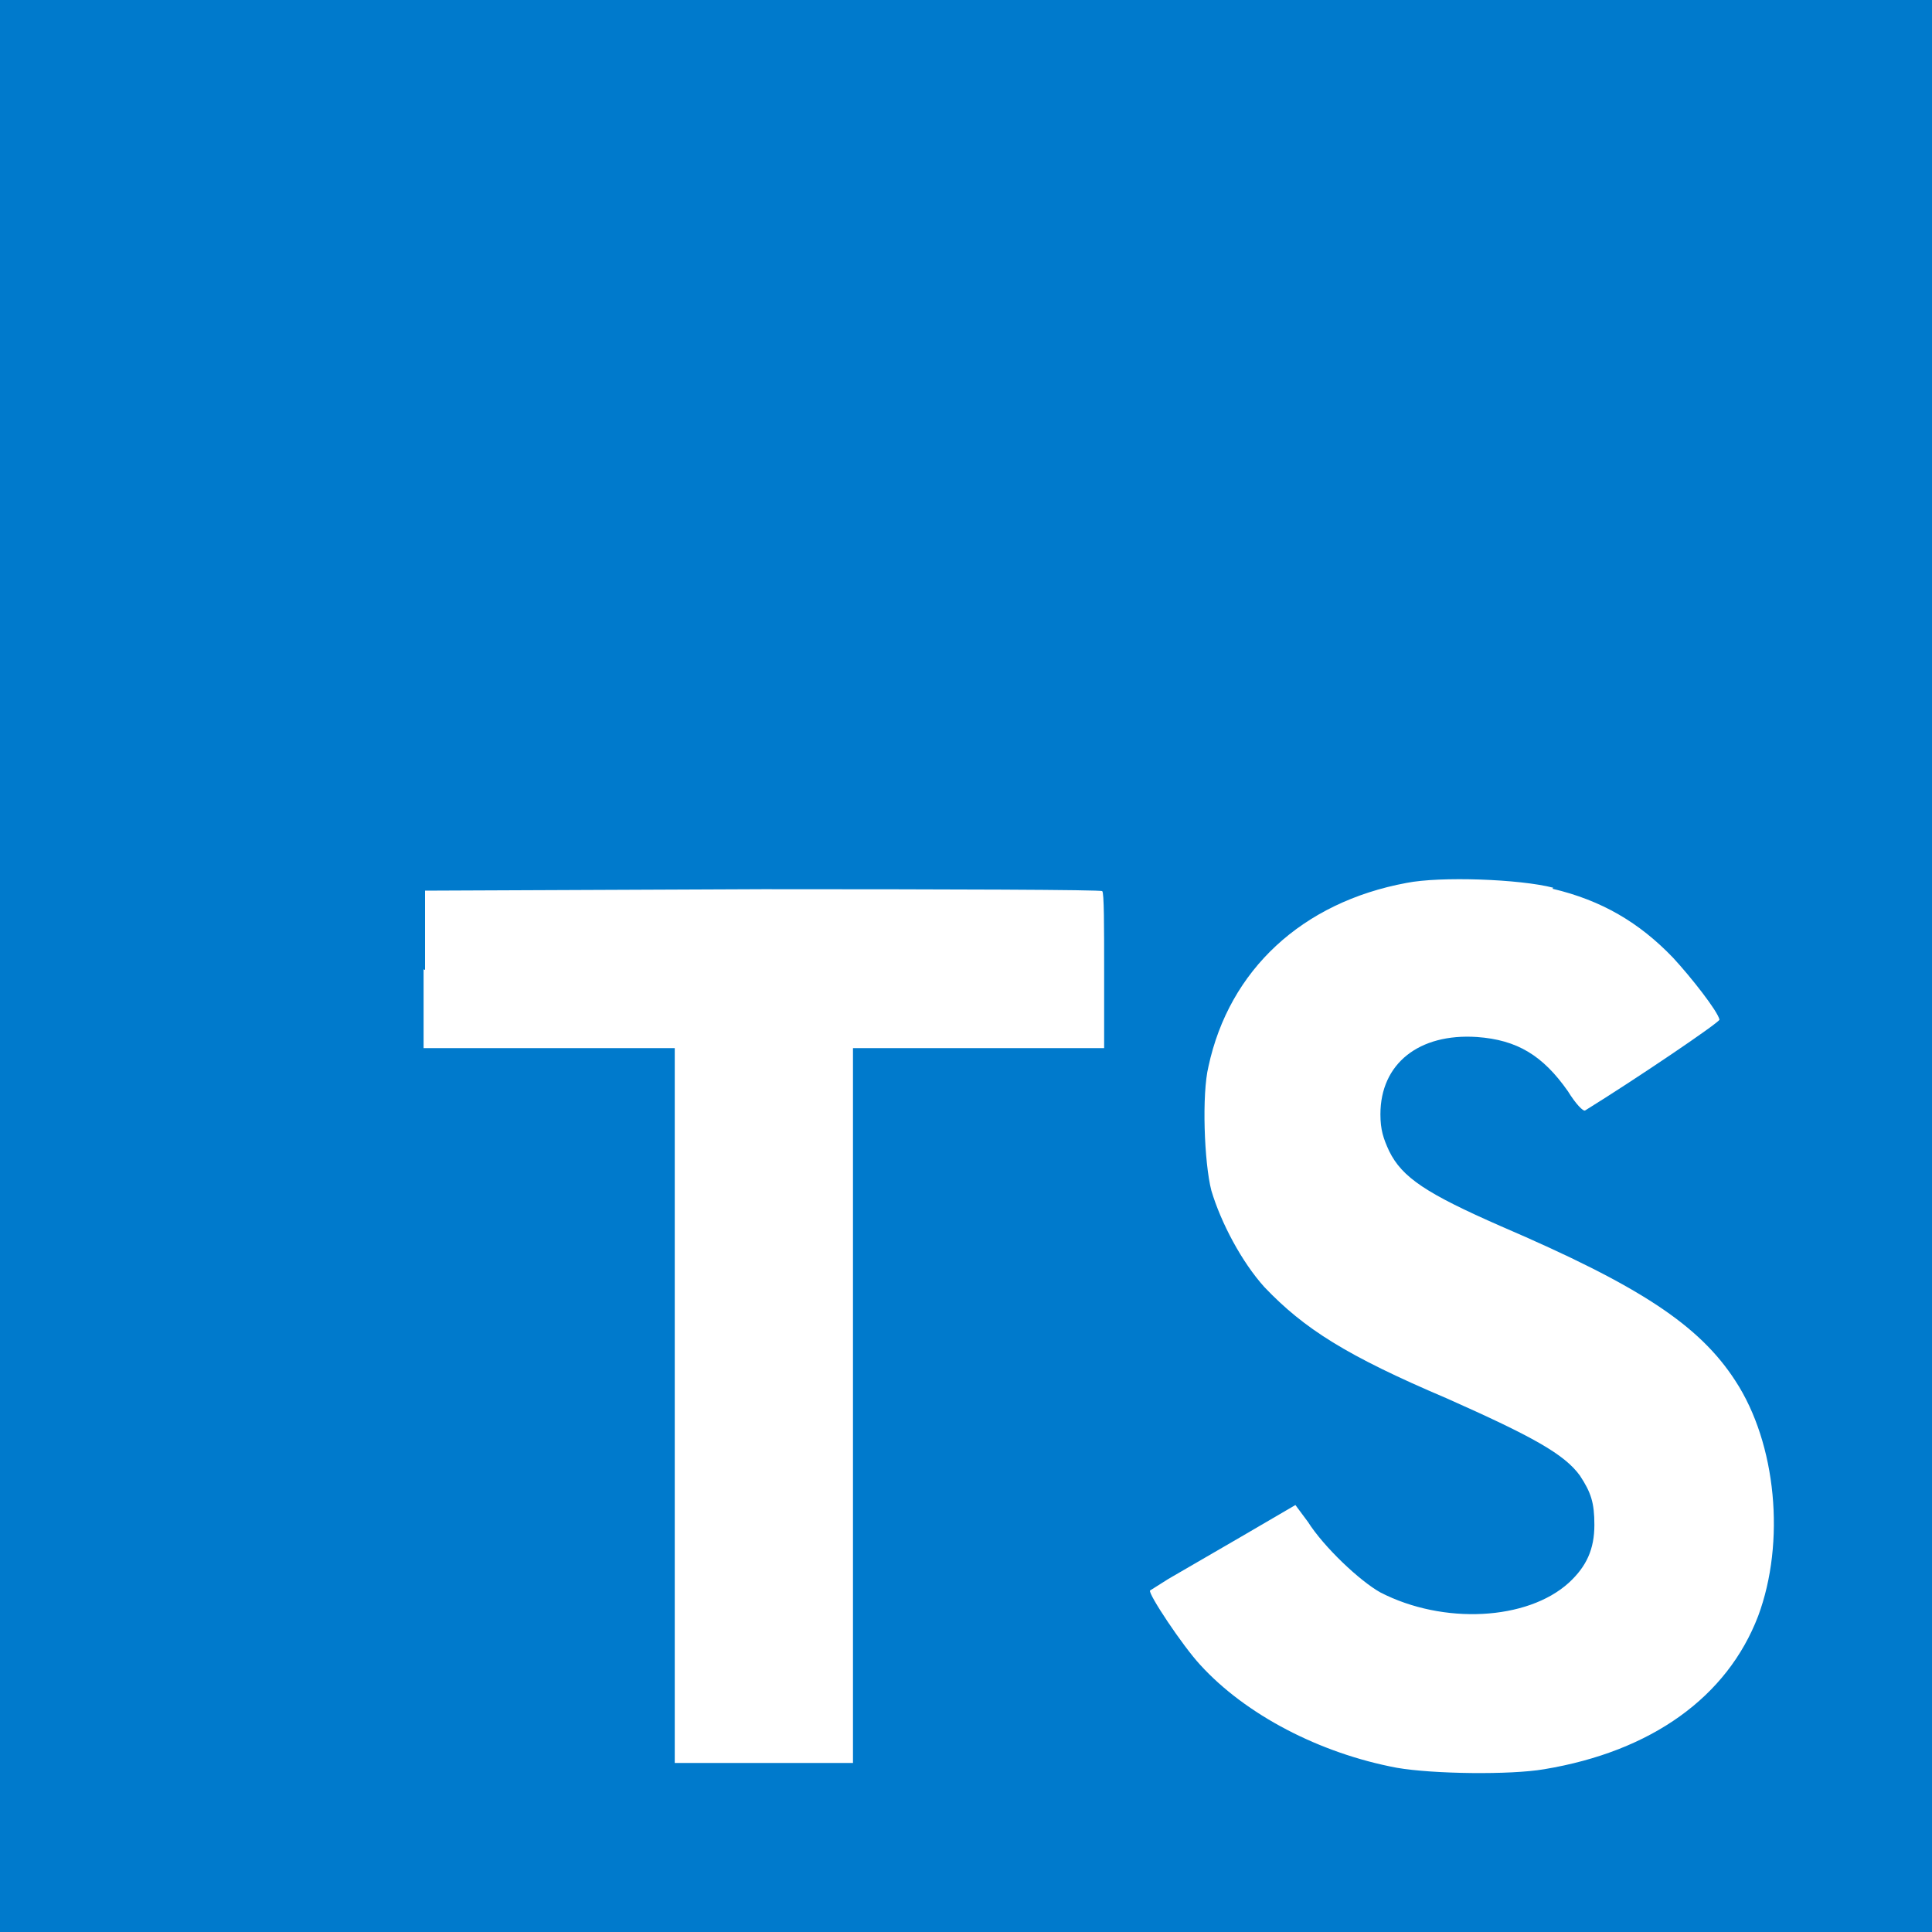
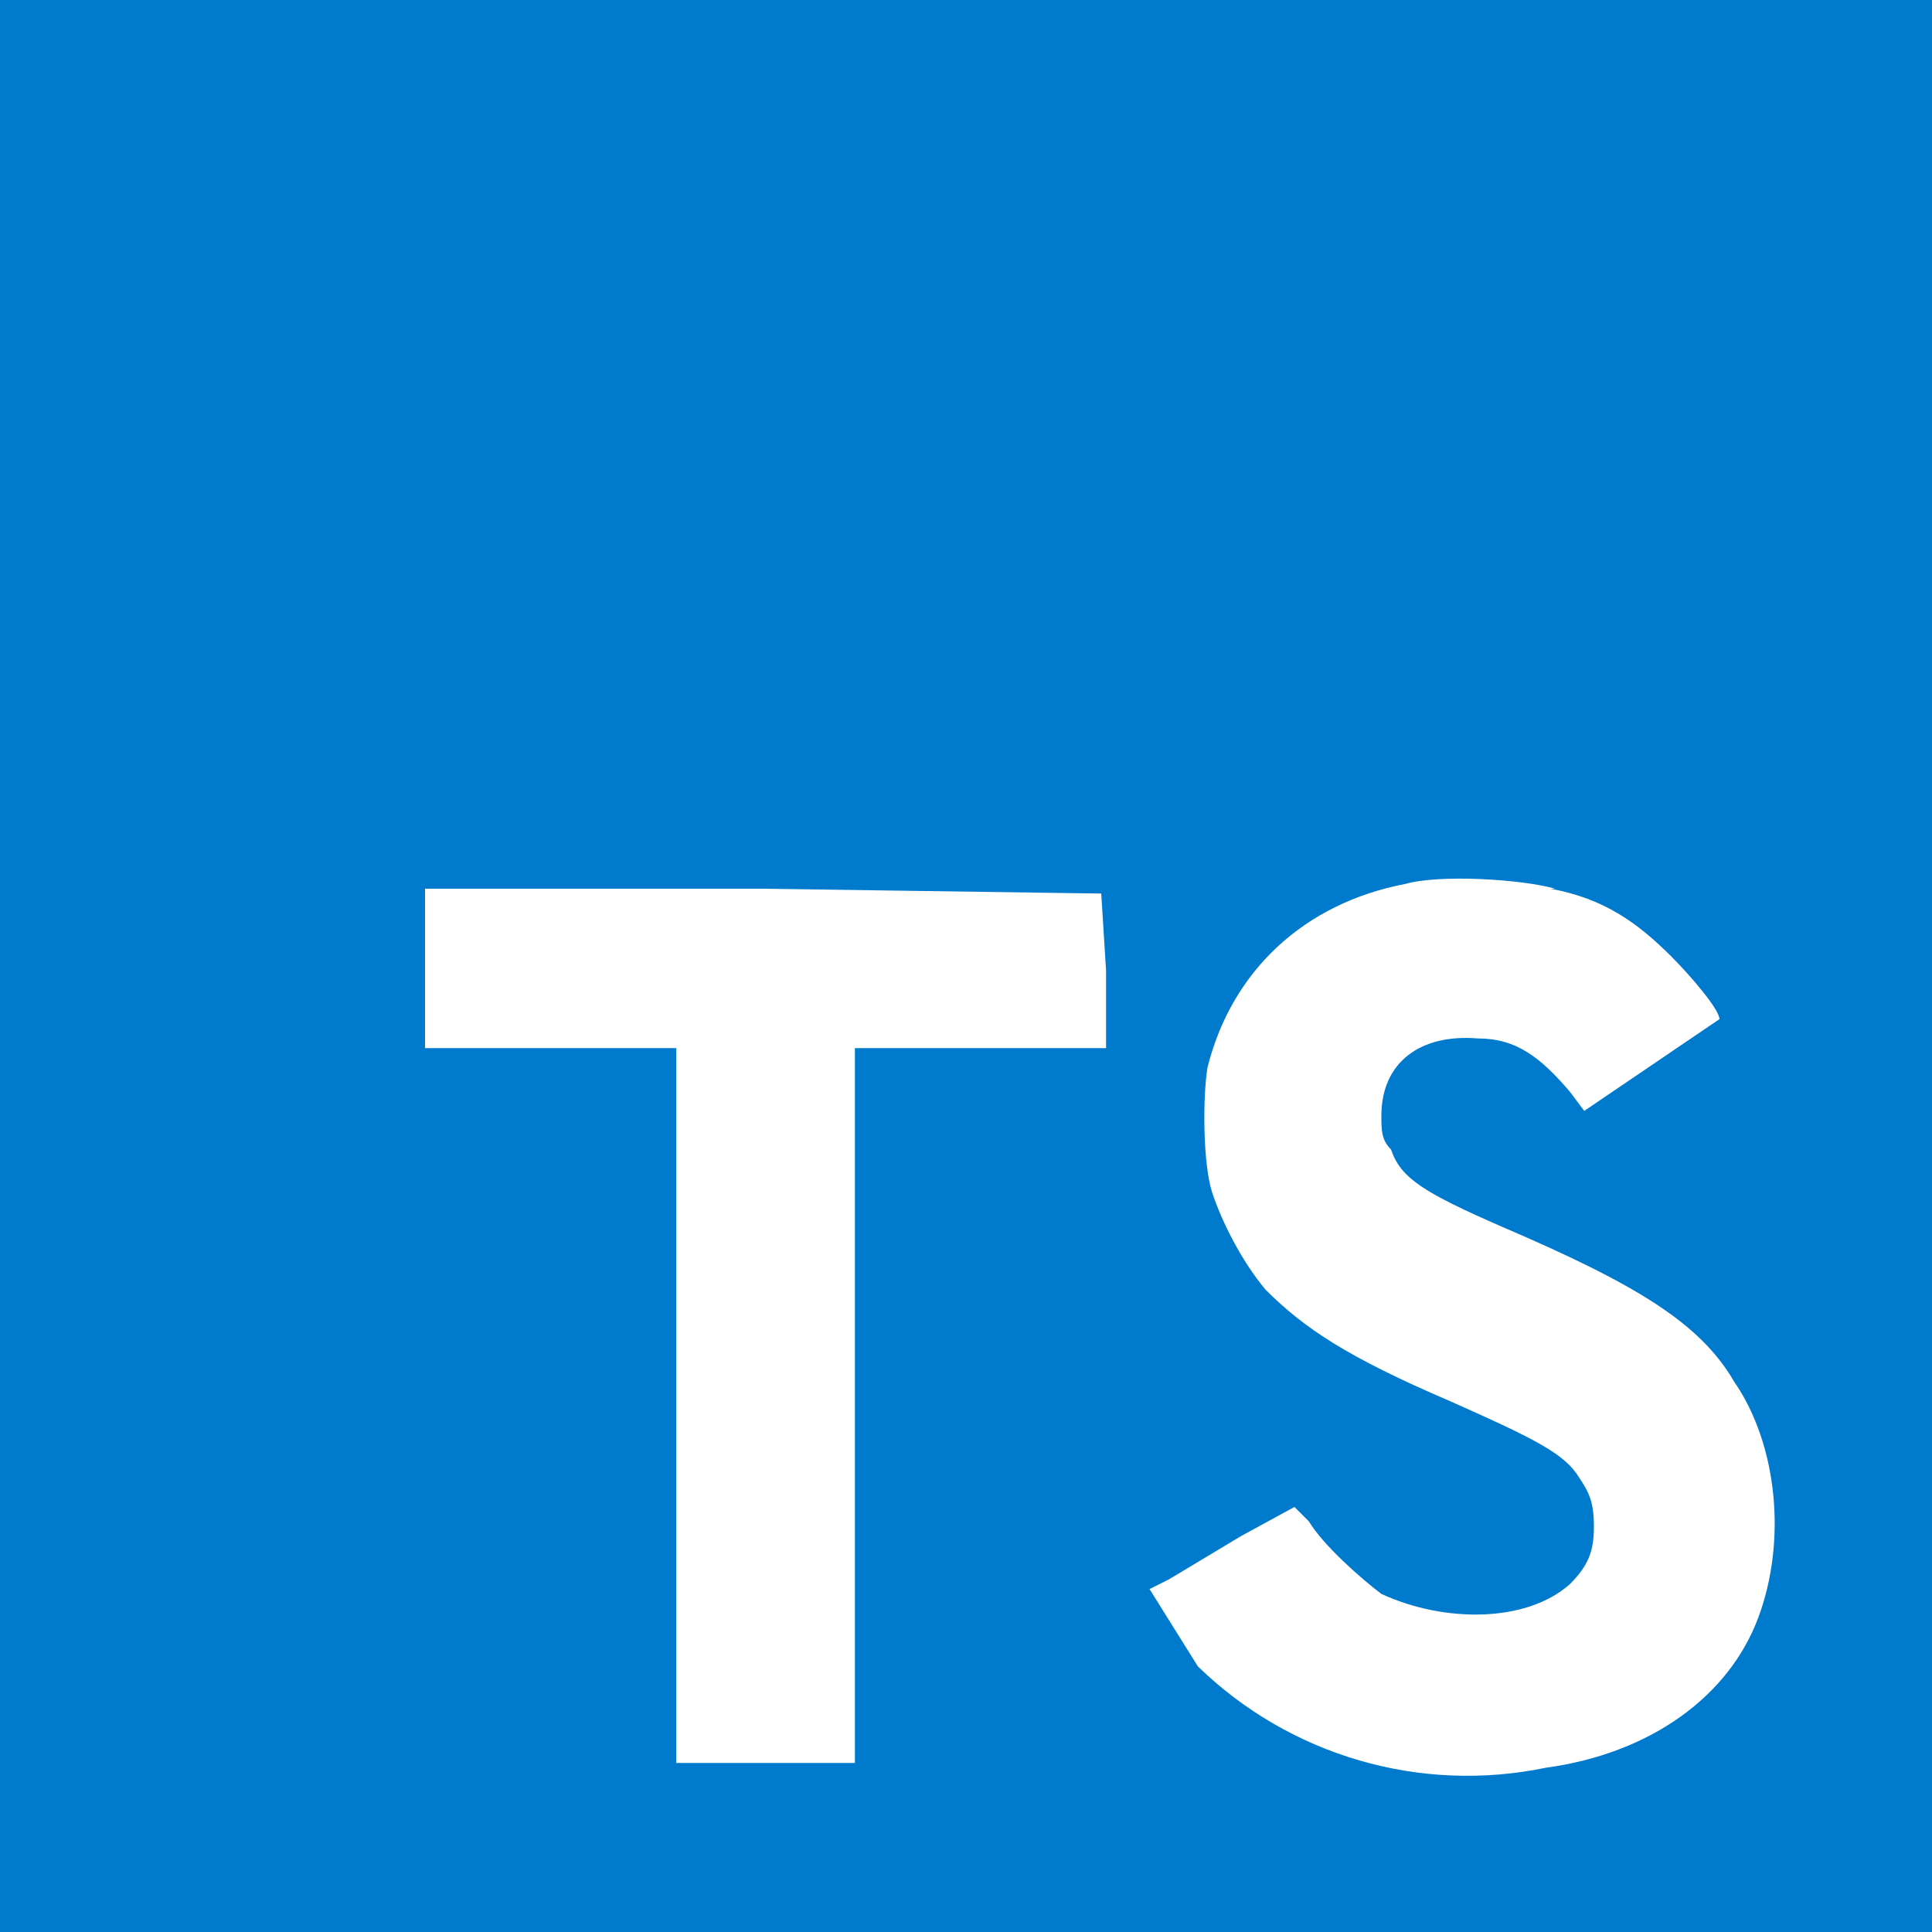
- <svg xmlns="http://www.w3.org/2000/svg" id="Layer_1" viewBox="0 0 400 400" width="2500" height="2500">
-   <style>.st0{fill:#007acc}.st1{fill:#fff}</style>
-   <path class="st0" d="M0 200V0h400v400H0" />
-   <path class="st1" d="M87.7 200.7V217h52v148h36.9V217h52v-16c0-9 0-16.3-.4-16.5 0-.3-31.7-.4-70.2-.4l-70 .3v16.4l-.3-.1zM321.4 184c10.2 2.4 18 7 25 14.3 3.7 4 9.2 11 9.6 12.8 0 .6-17.3 12.3-27.8 18.8-.4.3-2-1.4-3.6-4-5.2-7.4-10.5-10.6-18.8-11.2-12-.8-20 5.5-20 16 0 3.2.6 5 1.8 7.6 2.7 5.5 7.7 8.8 23.2 15.6 28.6 12.3 41 20.4 48.5 32 8.5 13 10.4 33.4 4.7 48.7-6.4 16.7-22 28-44.3 31.7-7 1.2-23 1-30.5-.3-16-3-31.3-11-40.7-21.3-3.7-4-10.8-14.7-10.4-15.4l3.8-2.4 15-8.7 11.3-6.6 2.6 3.5c3.3 5.2 10.7 12.2 15 14.6 13 6.7 30.4 5.8 39-2 3.7-3.4 5.3-7 5.3-12 0-4.6-.7-6.7-3-10.2-3.2-4.4-9.6-8-27.6-16-20.7-8.8-29.5-14.4-37.7-23-4.7-5.2-9-13.3-11-20-1.5-5.8-2-20-.6-25.7 4.3-20 19.4-34 41-38 7-1.4 23.5-.8 30.4 1l-.2.2z" />
+ <svg xmlns="http://www.w3.org/2000/svg" width="2500" height="2500" viewBox="0 0 400 400">
+   <path d="M0 200V0h400v400H0" style="fill:#007acc" />
+   <path d="M88 201v16h52v148h37V217h52v-16l-1-16-70-1H88v17zm233-17c11 2 18 7 25 14 4 4 10 11 10 13l-28 19-3-4c-6-7-11-11-19-11-12-1-20 5-20 16 0 3 0 5 2 7 2 6 7 9 23 16 28 12 41 20 48 32 9 13 11 33 5 49s-22 28-44 31a80 80 0 0 1-72-21l-10-16 4-2 15-9 11-6 3 3c3 5 11 12 15 15 13 6 30 6 39-2 4-4 5-7 5-12s-1-7-3-10c-3-5-9-8-27-16-21-9-30-15-38-23-5-6-9-14-11-20s-2-20-1-26c5-20 20-34 41-38 7-2 24-1 31 1h-1z" style="fill:#fff" />
</svg>
